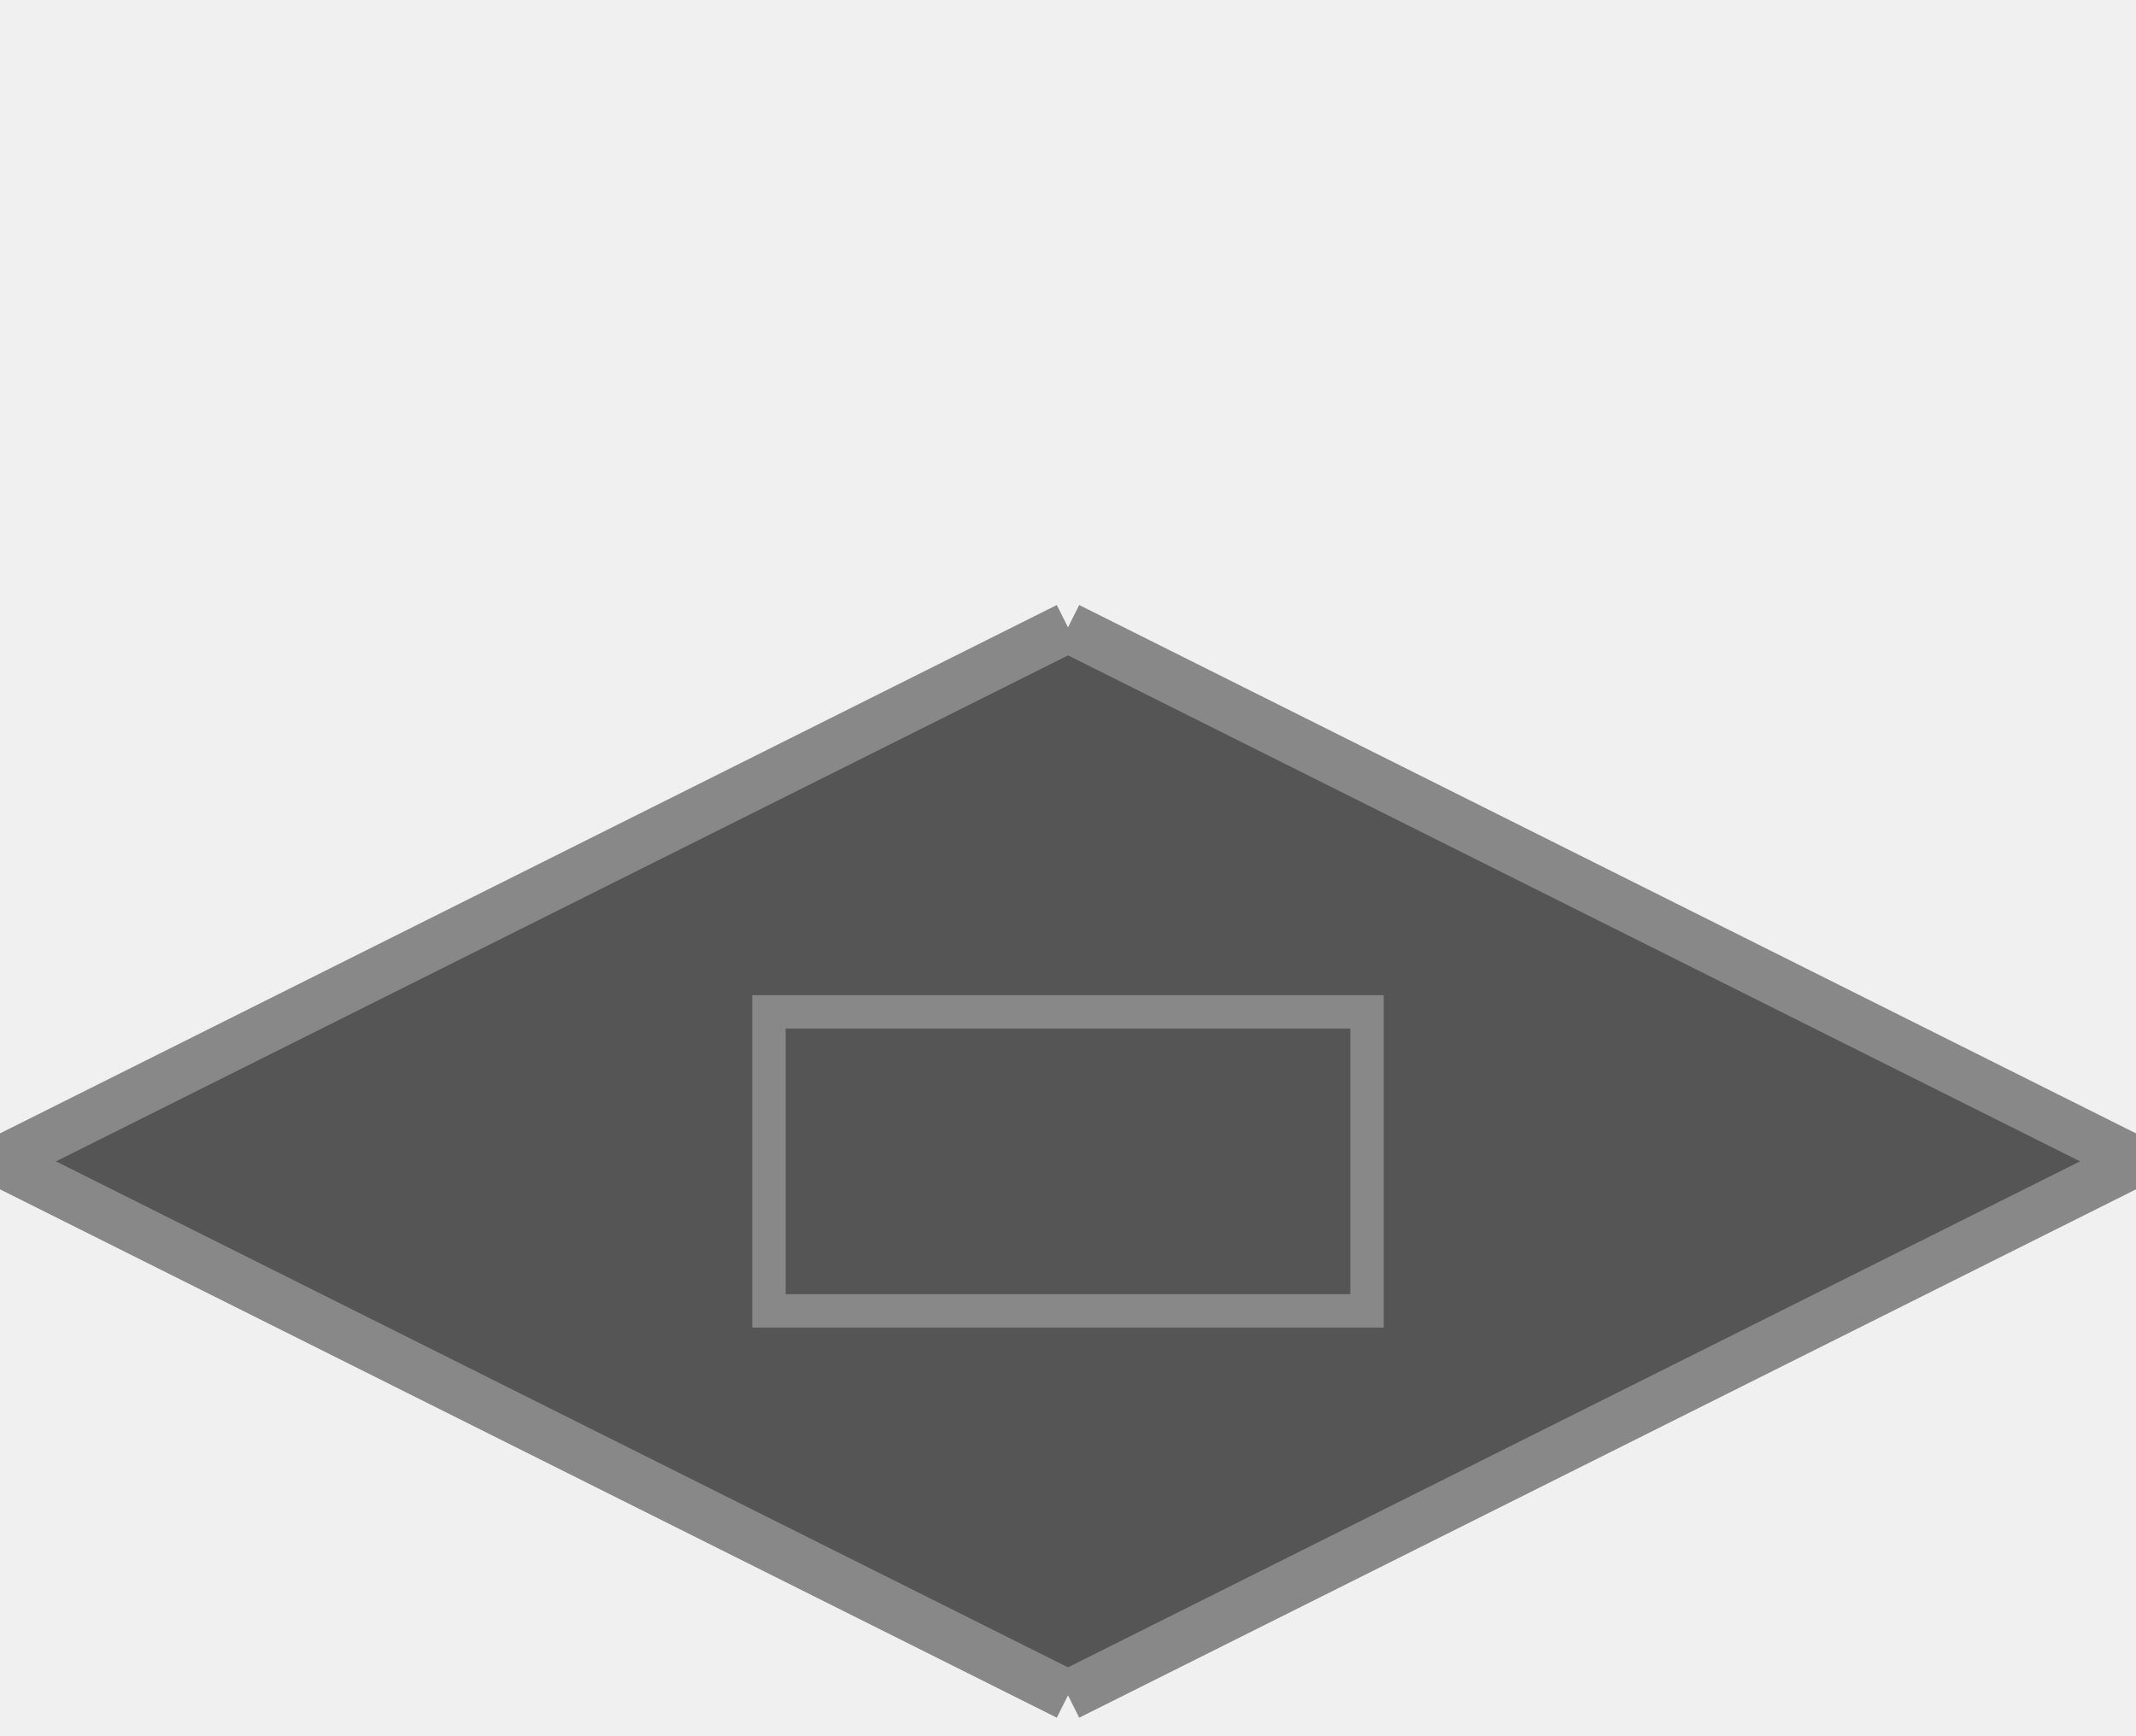
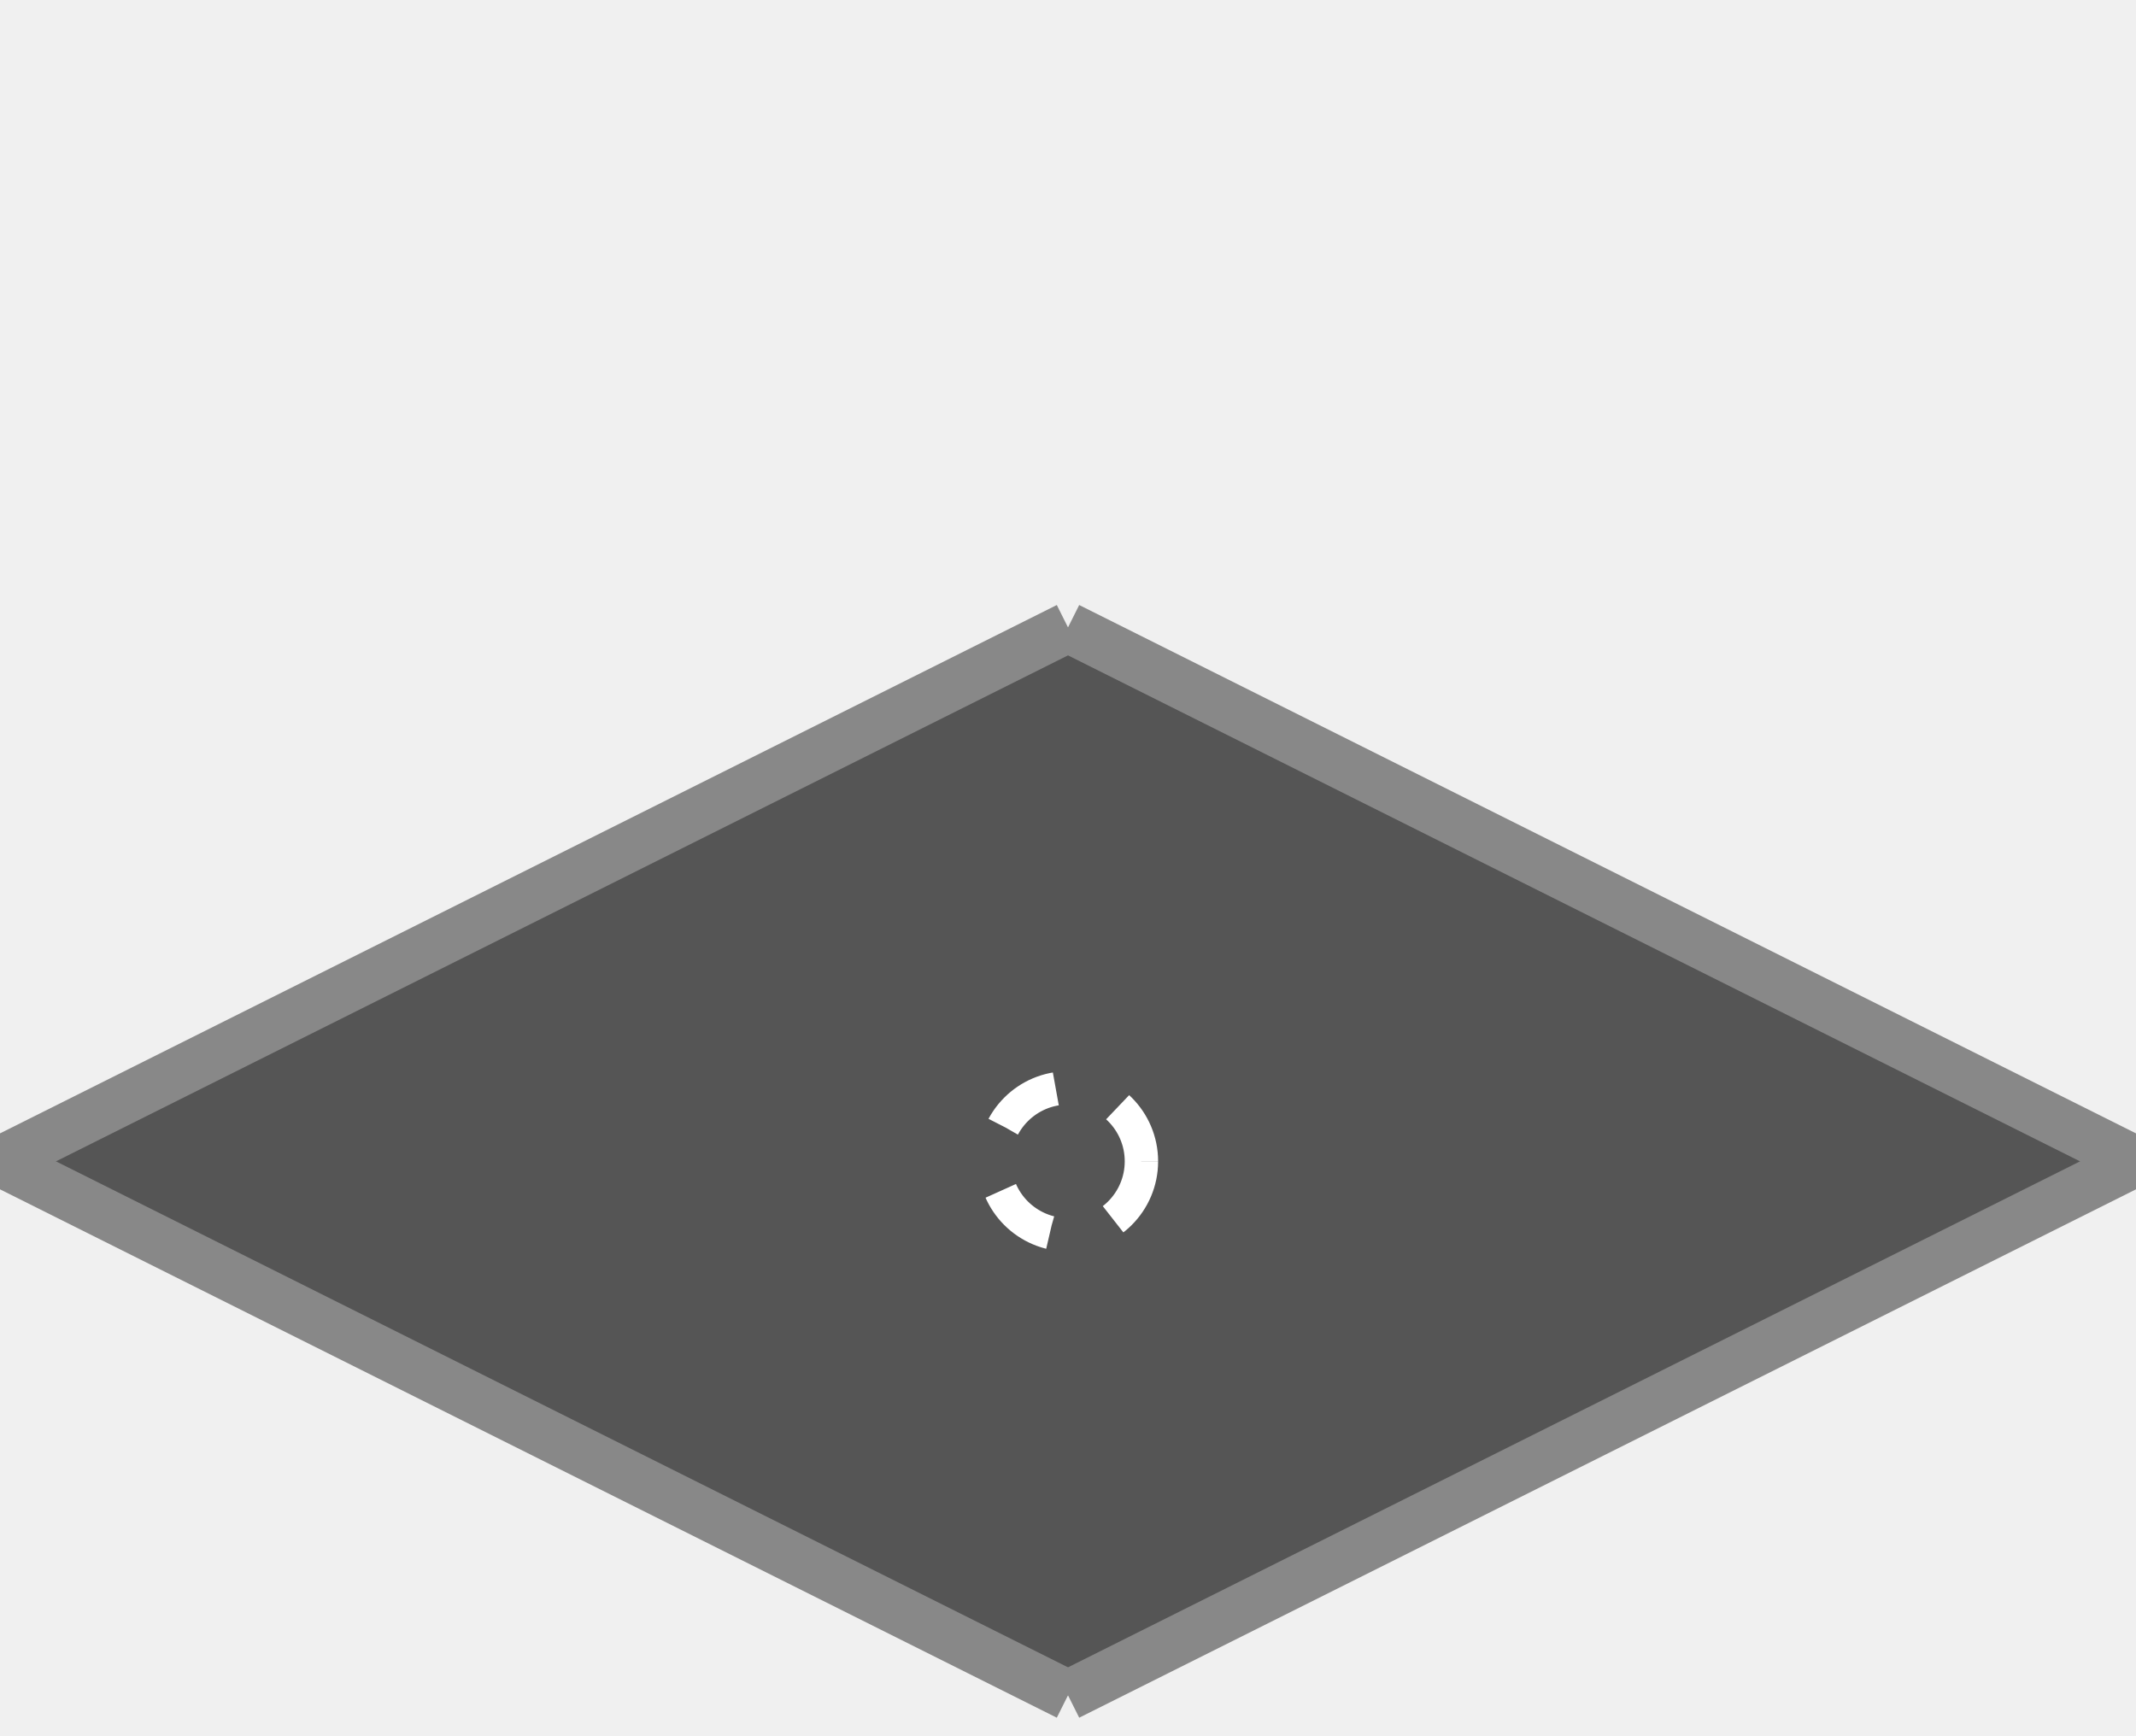
<svg xmlns="http://www.w3.org/2000/svg" version="1.1" width="128" height="104">
  <defs />
  <g>
    <path fill="#555" stroke="none" paint-order="stroke fill markers" d=" M 64 37.6 L 128 69.6 L 64 101.6 L 0 69.6 Z" />
    <path fill="none" stroke="#888" paint-order="fill stroke markers" d=" M 64 37.6 L 128 69.6" stroke-miterlimit="10" stroke-width="3" />
    <path fill="none" stroke="#888" paint-order="fill stroke markers" d=" M 128 69.6 L 64 101.6" stroke-miterlimit="10" stroke-width="3" />
    <path fill="none" stroke="#888" paint-order="fill stroke markers" d=" M 64 101.6 L 0 69.6" stroke-miterlimit="10" stroke-width="3" />
    <path fill="none" stroke="#888" paint-order="fill stroke markers" d=" M 0 69.6 L 64 37.6" stroke-miterlimit="10" stroke-width="3" />
-     <rect fill="none" stroke="#888" x="46.08" y="60.64" width="35.84" height="17.92" stroke-miterlimit="10" stroke-width="2" />
+     <path stroke="#fff" fill="none" stroke-width="2" stroke-dasharray="4" d=" M 68.4 69.6 A 4.4 4.4 0 1 1 68.4 69.596" />
  </g>
</svg>
